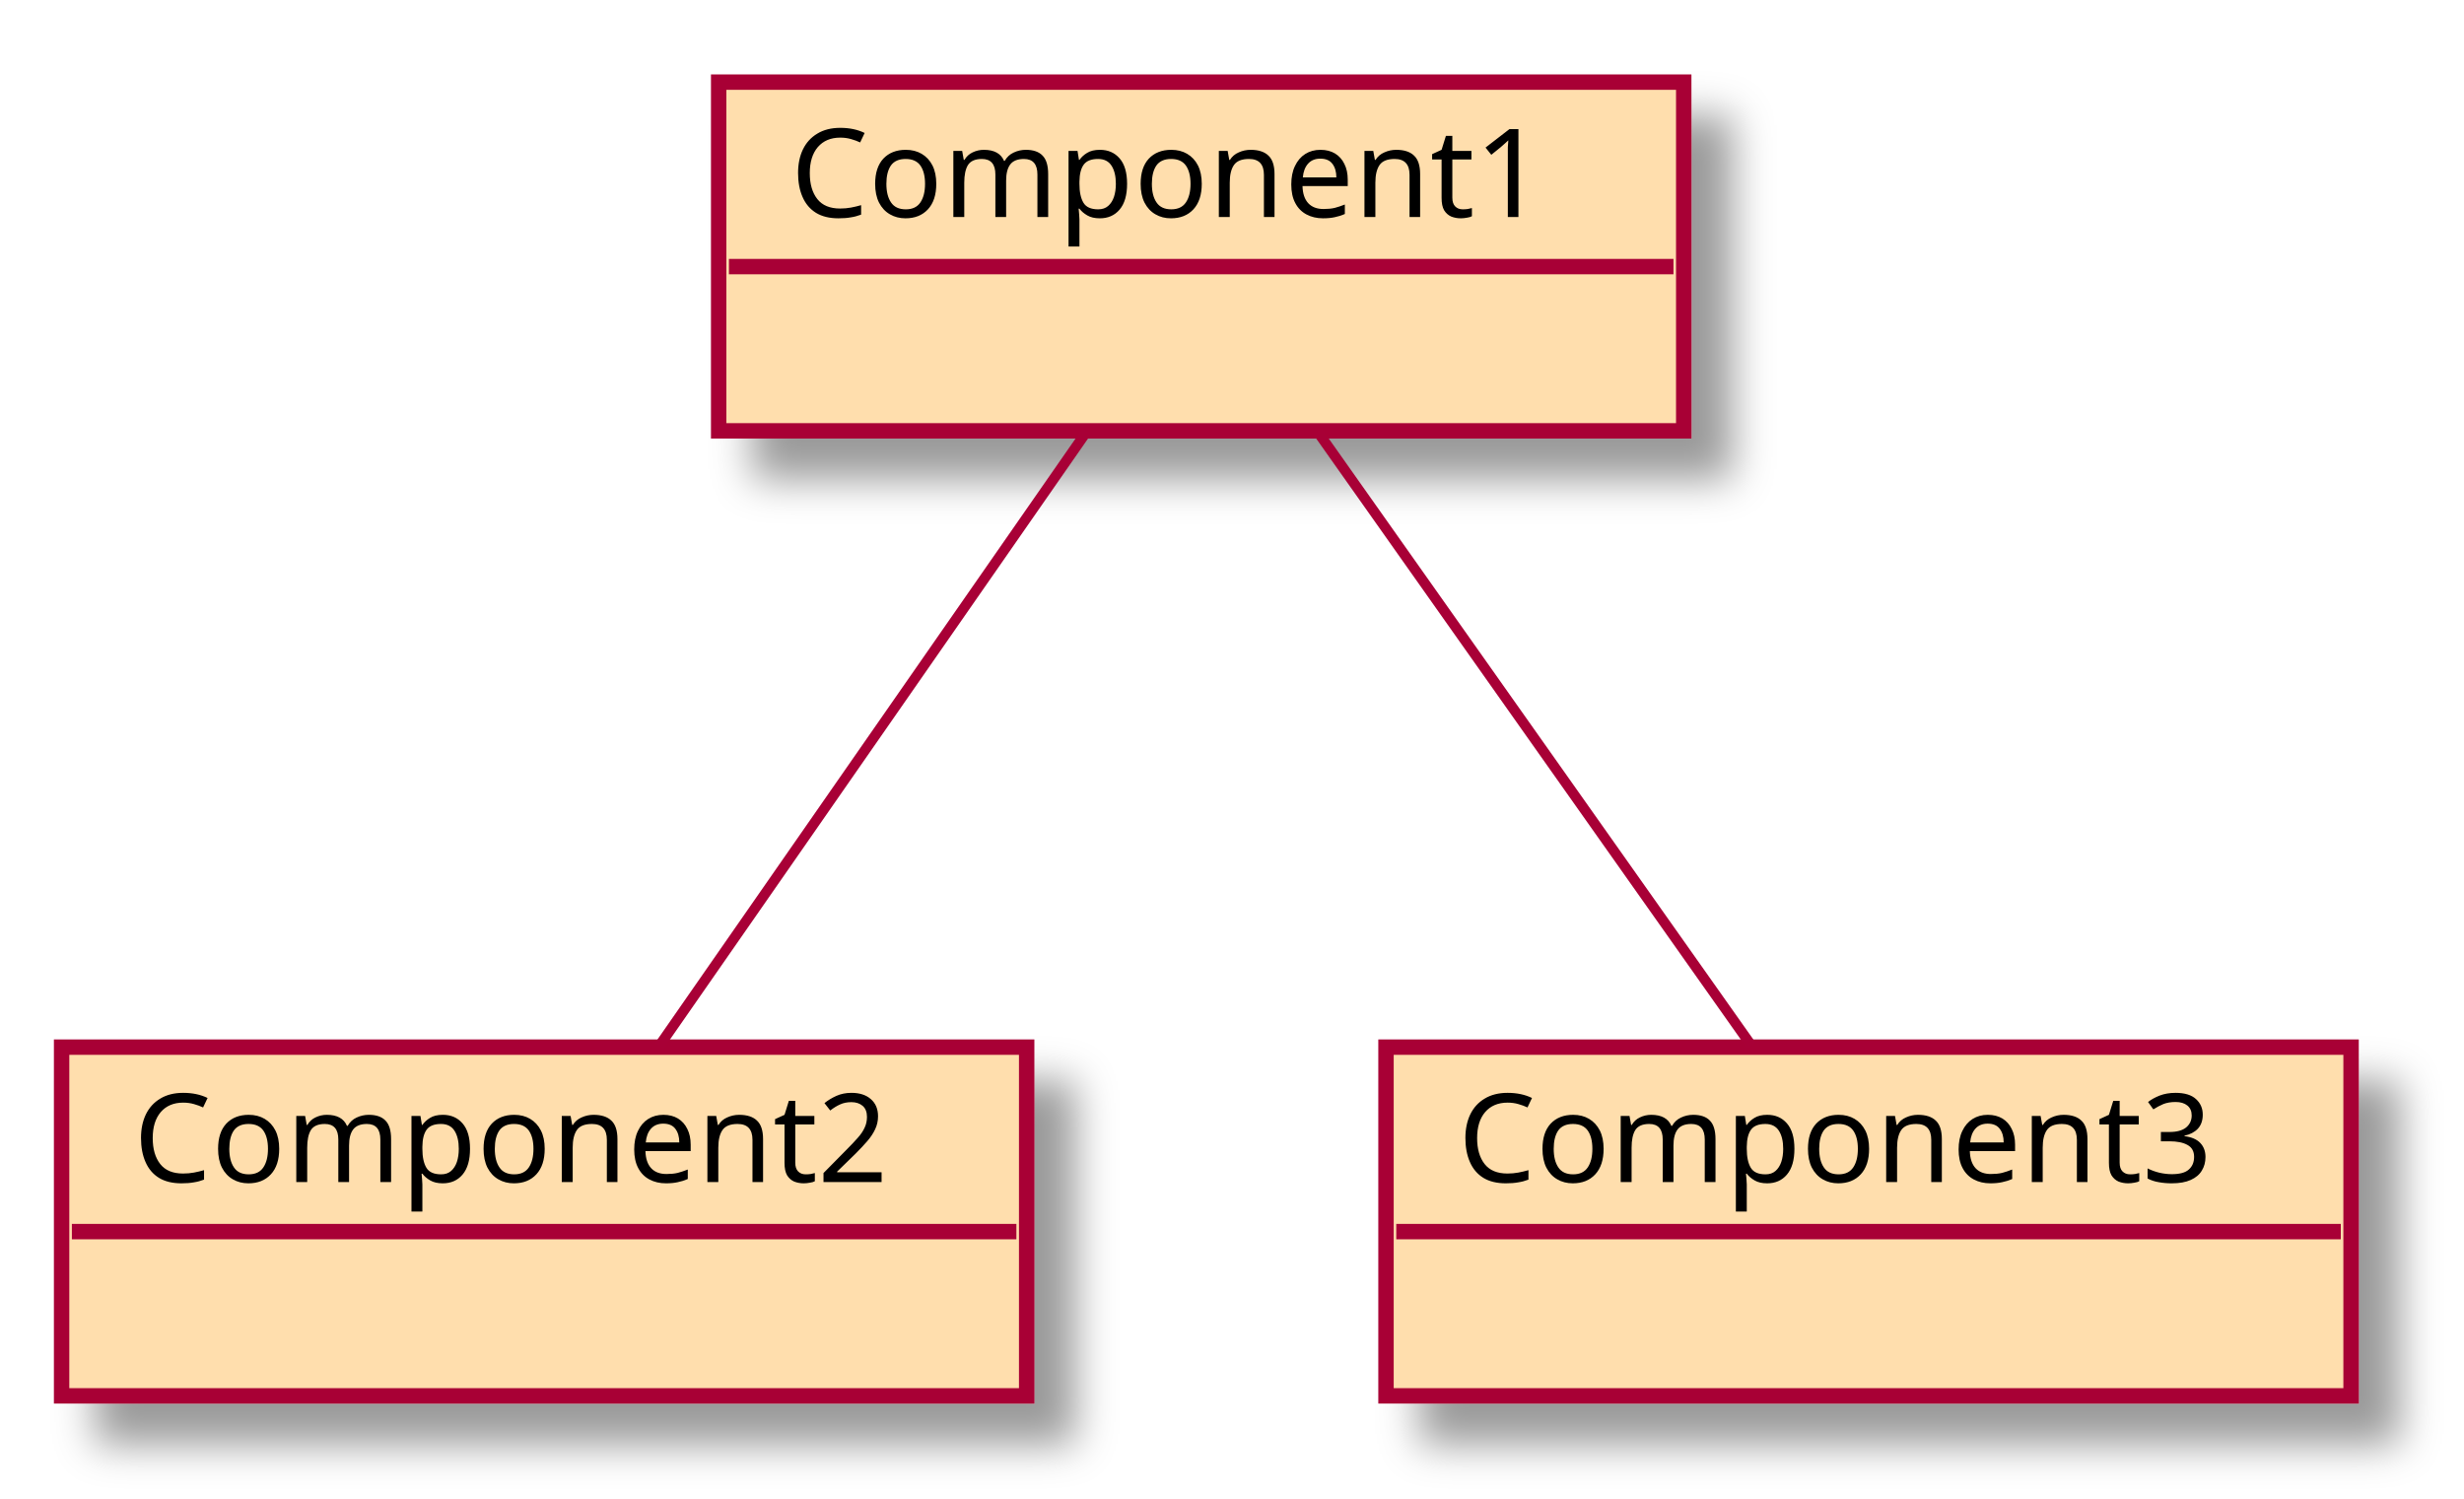
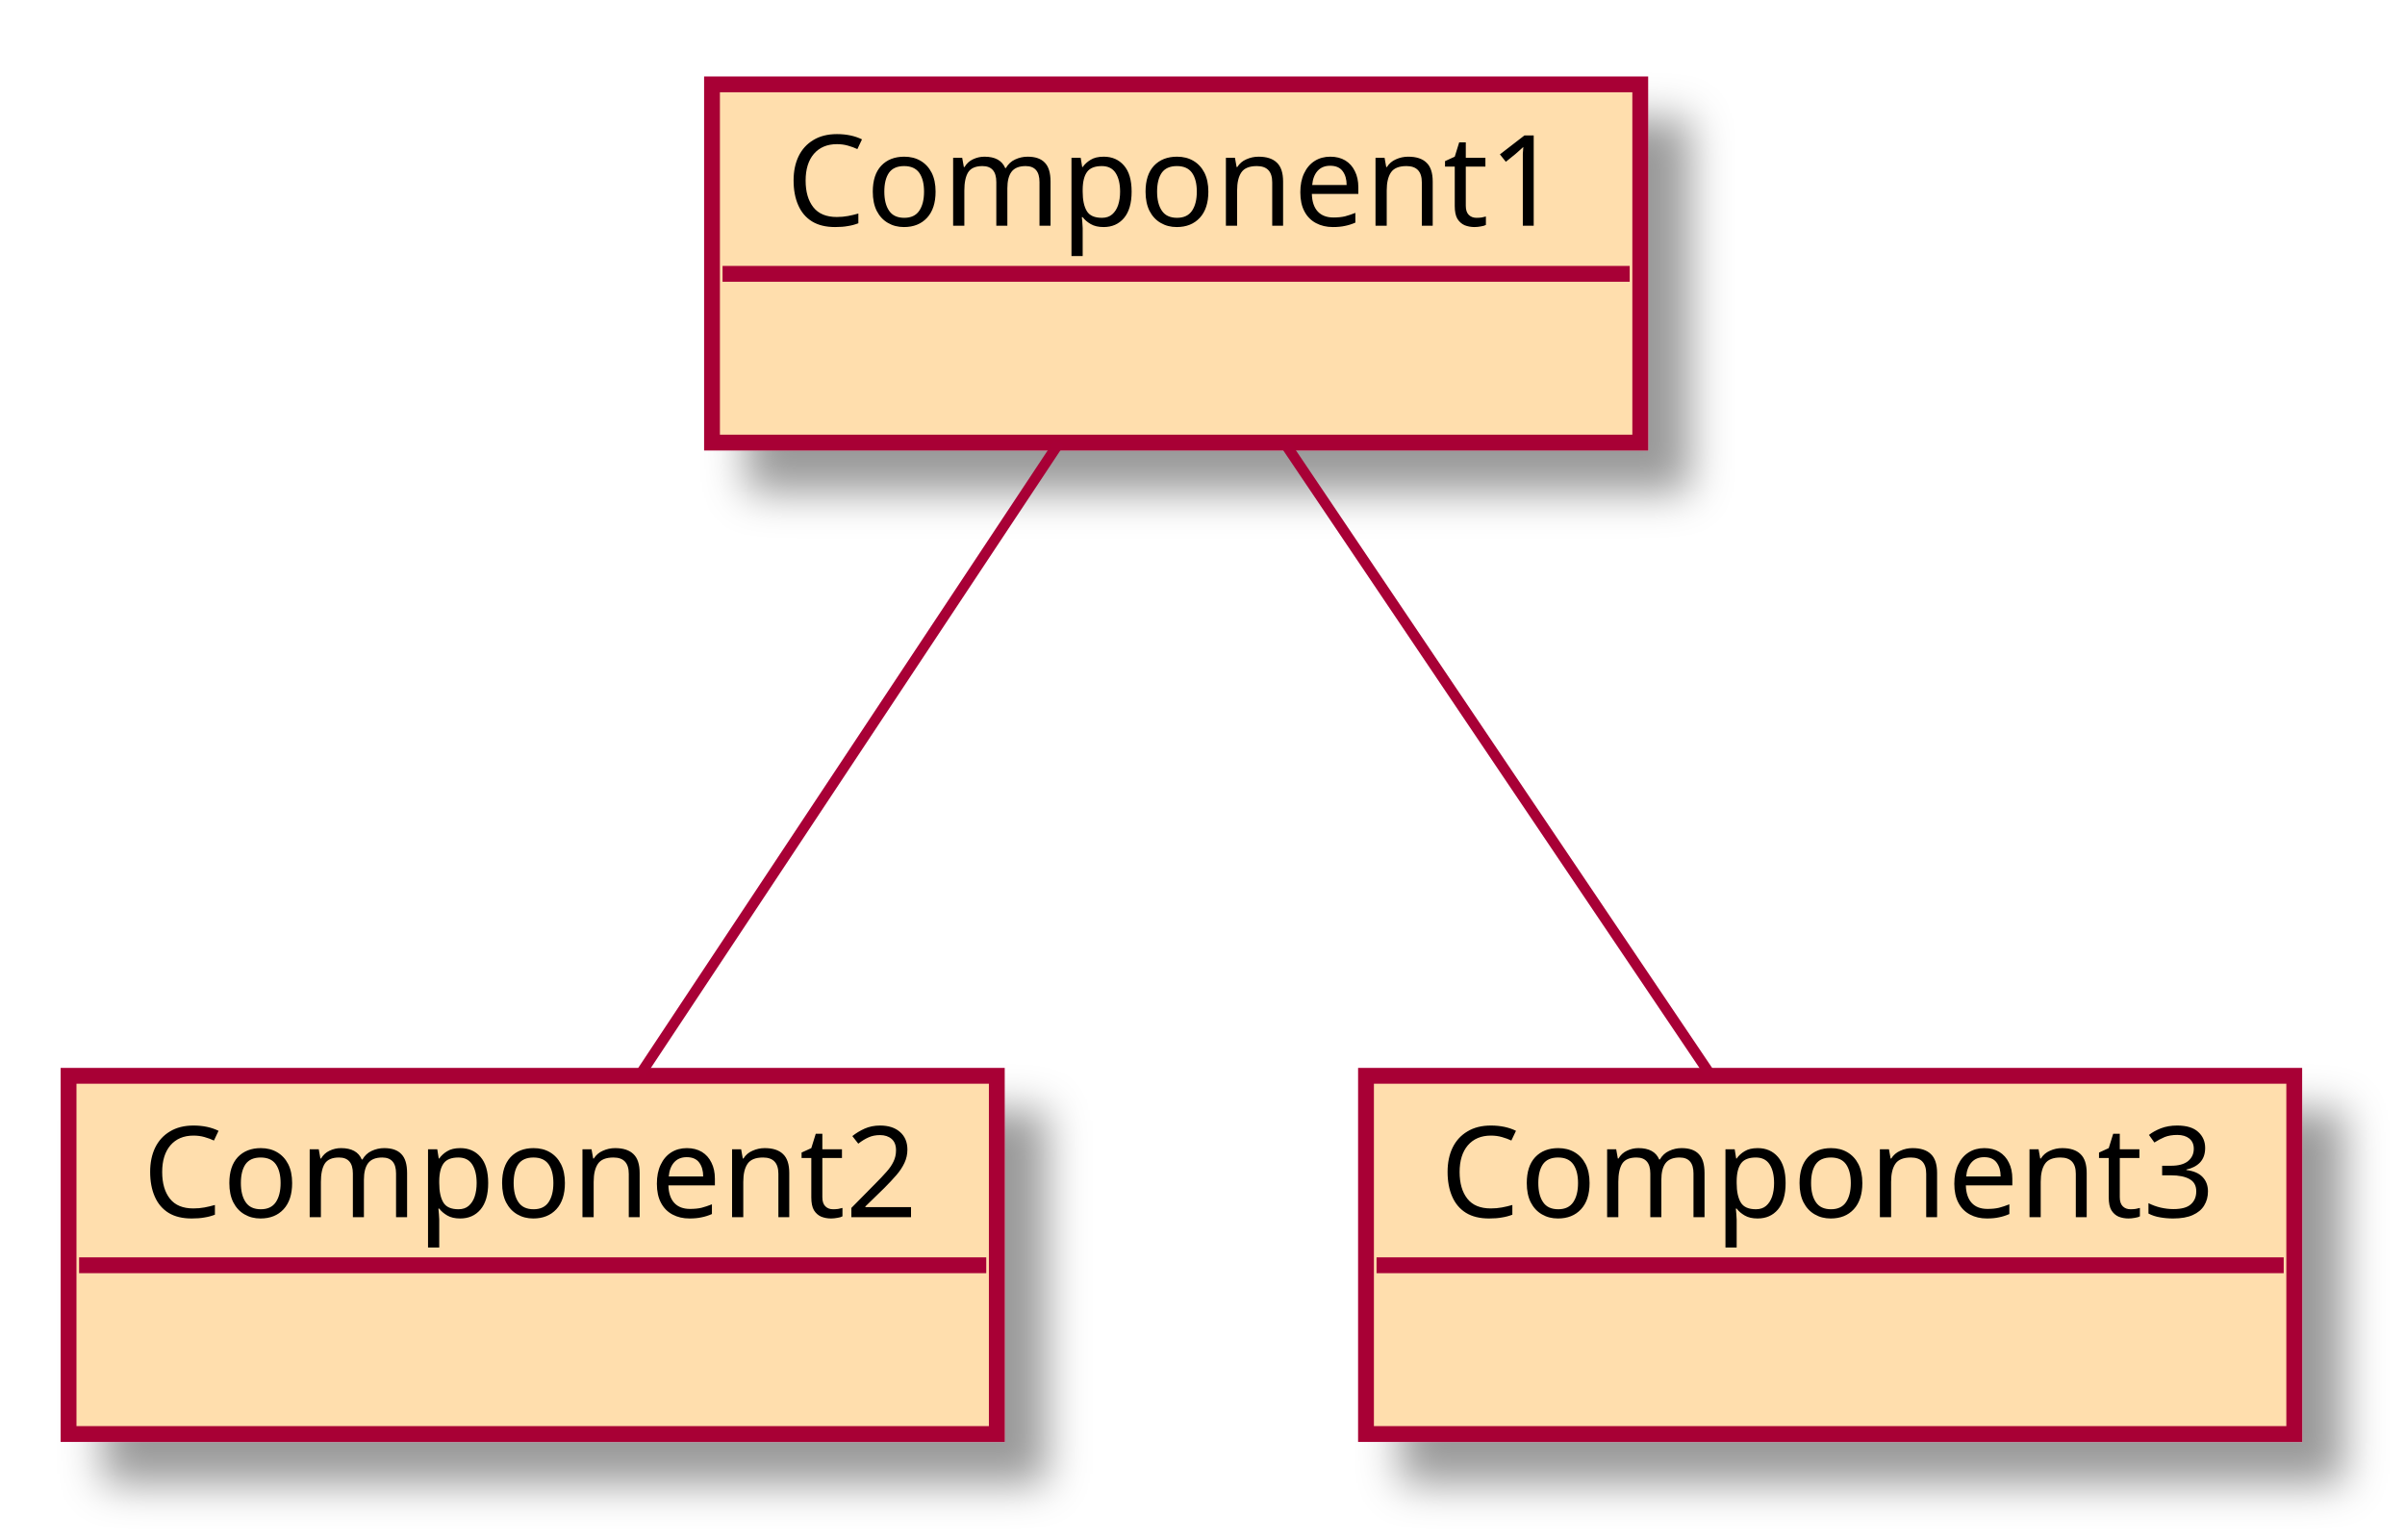
- <svg xmlns="http://www.w3.org/2000/svg" contentScriptType="application/ecmascript" contentStyleType="text/css" height="146px" preserveAspectRatio="none" style="width:240px;height:146px;" version="1.1" viewBox="0 0 240 146" width="240px" zoomAndPan="magnify">
+ <svg xmlns="http://www.w3.org/2000/svg" contentScriptType="application/ecmascript" contentStyleType="text/css" height="146px" preserveAspectRatio="none" style="width:228px;height:146px;" version="1.1" viewBox="0 0 228 146" width="228px" zoomAndPan="magnify">
  <defs>
    <filter height="300%" id="fuam9k9vkl1d8" width="300%" x="-1" y="-1">
      <feGaussianBlur result="blurOut" stdDeviation="2.0" />
      <feColorMatrix in="blurOut" result="blurOut2" type="matrix" values="0 0 0 0 0 0 0 0 0 0 0 0 0 0 0 0 0 0 .4 0" />
      <feOffset dx="4.0" dy="4.0" in="blurOut2" result="blurOut3" />
      <feBlend in="SourceGraphic" in2="blurOut3" mode="normal" />
    </filter>
  </defs>
  <g>
-     <rect fill="#FFDEAD" filter="url(#fuam9k9vkl1d8)" height="33.969" style="stroke: #A80036; stroke-width: 1.5;" width="94" x="70" y="8" />
-     <text fill="#000000" font-family="sans-serif" font-size="12" lengthAdjust="spacingAndGlyphs" textLength="80" x="77" y="21.139">Component1</text>
-     <line style="stroke: #A80036; stroke-width: 1.5;" x1="71" x2="163" y1="25.969" y2="25.969" />
-     <rect fill="#FFDEAD" filter="url(#fuam9k9vkl1d8)" height="33.969" style="stroke: #A80036; stroke-width: 1.5;" width="94" x="6" y="102" />
-     <text fill="#000000" font-family="sans-serif" font-size="12" lengthAdjust="spacingAndGlyphs" textLength="80" x="13" y="115.139">Component2</text>
-     <line style="stroke: #A80036; stroke-width: 1.5;" x1="7" x2="99" y1="119.969" y2="119.969" />
-     <rect fill="#FFDEAD" filter="url(#fuam9k9vkl1d8)" height="33.969" style="stroke: #A80036; stroke-width: 1.5;" width="94" x="135" y="102" />
-     <text fill="#000000" font-family="sans-serif" font-size="12" lengthAdjust="spacingAndGlyphs" textLength="80" x="142" y="115.139">Component3</text>
-     <line style="stroke: #A80036; stroke-width: 1.5;" x1="136" x2="228" y1="119.969" y2="119.969" />
-     <path d="M105.852,42.025 C94.177,58.808 75.942,85.02 64.235,101.85 " fill="none" id="Component1-Component2" style="stroke: #A80036; stroke-width: 1.0;" />
-     <path d="M128.322,42.025 C140.18,58.808 158.699,85.02 170.59,101.85 " fill="none" id="Component1-Component3" style="stroke: #A80036; stroke-width: 1.0;" />
+     <rect fill="#FFDEAD" filter="url(#fuam9k9vkl1d8)" height="33.963" style="stroke: #A80036; stroke-width: 1.5;" width="88" x="67.5" y="8" />
+     <text fill="#000000" font-family="sans-serif" font-size="12" lengthAdjust="spacingAndGlyphs" textLength="74" x="74.5" y="21.402">Component1</text>
+     <line style="stroke: #A80036; stroke-width: 1.5;" x1="68.5" x2="154.5" y1="25.963" y2="25.963" />
+     <rect fill="#FFDEAD" filter="url(#fuam9k9vkl1d8)" height="33.963" style="stroke: #A80036; stroke-width: 1.5;" width="88" x="6.5" y="102" />
+     <text fill="#000000" font-family="sans-serif" font-size="12" lengthAdjust="spacingAndGlyphs" textLength="74" x="13.5" y="115.402">Component2</text>
+     <line style="stroke: #A80036; stroke-width: 1.5;" x1="7.5" x2="93.5" y1="119.963" y2="119.963" />
+     <rect fill="#FFDEAD" filter="url(#fuam9k9vkl1d8)" height="33.963" style="stroke: #A80036; stroke-width: 1.5;" width="88" x="129.5" y="102" />
+     <text fill="#000000" font-family="sans-serif" font-size="12" lengthAdjust="spacingAndGlyphs" textLength="74" x="136.5" y="115.402">Component3</text>
+     <line style="stroke: #A80036; stroke-width: 1.5;" x1="130.5" x2="216.5" y1="119.963" y2="119.963" />
+     <path d="M100.375,42.025 C89.247,58.808 71.867,85.02 60.708,101.85 " fill="none" id="Component1-Component2" style="stroke: #A80036; stroke-width: 1.0;" />
+     <path d="M121.8,42.025 C133.11,58.808 150.774,85.02 162.116,101.85 " fill="none" id="Component1-Component3" style="stroke: #A80036; stroke-width: 1.0;" />
  </g>
</svg>
